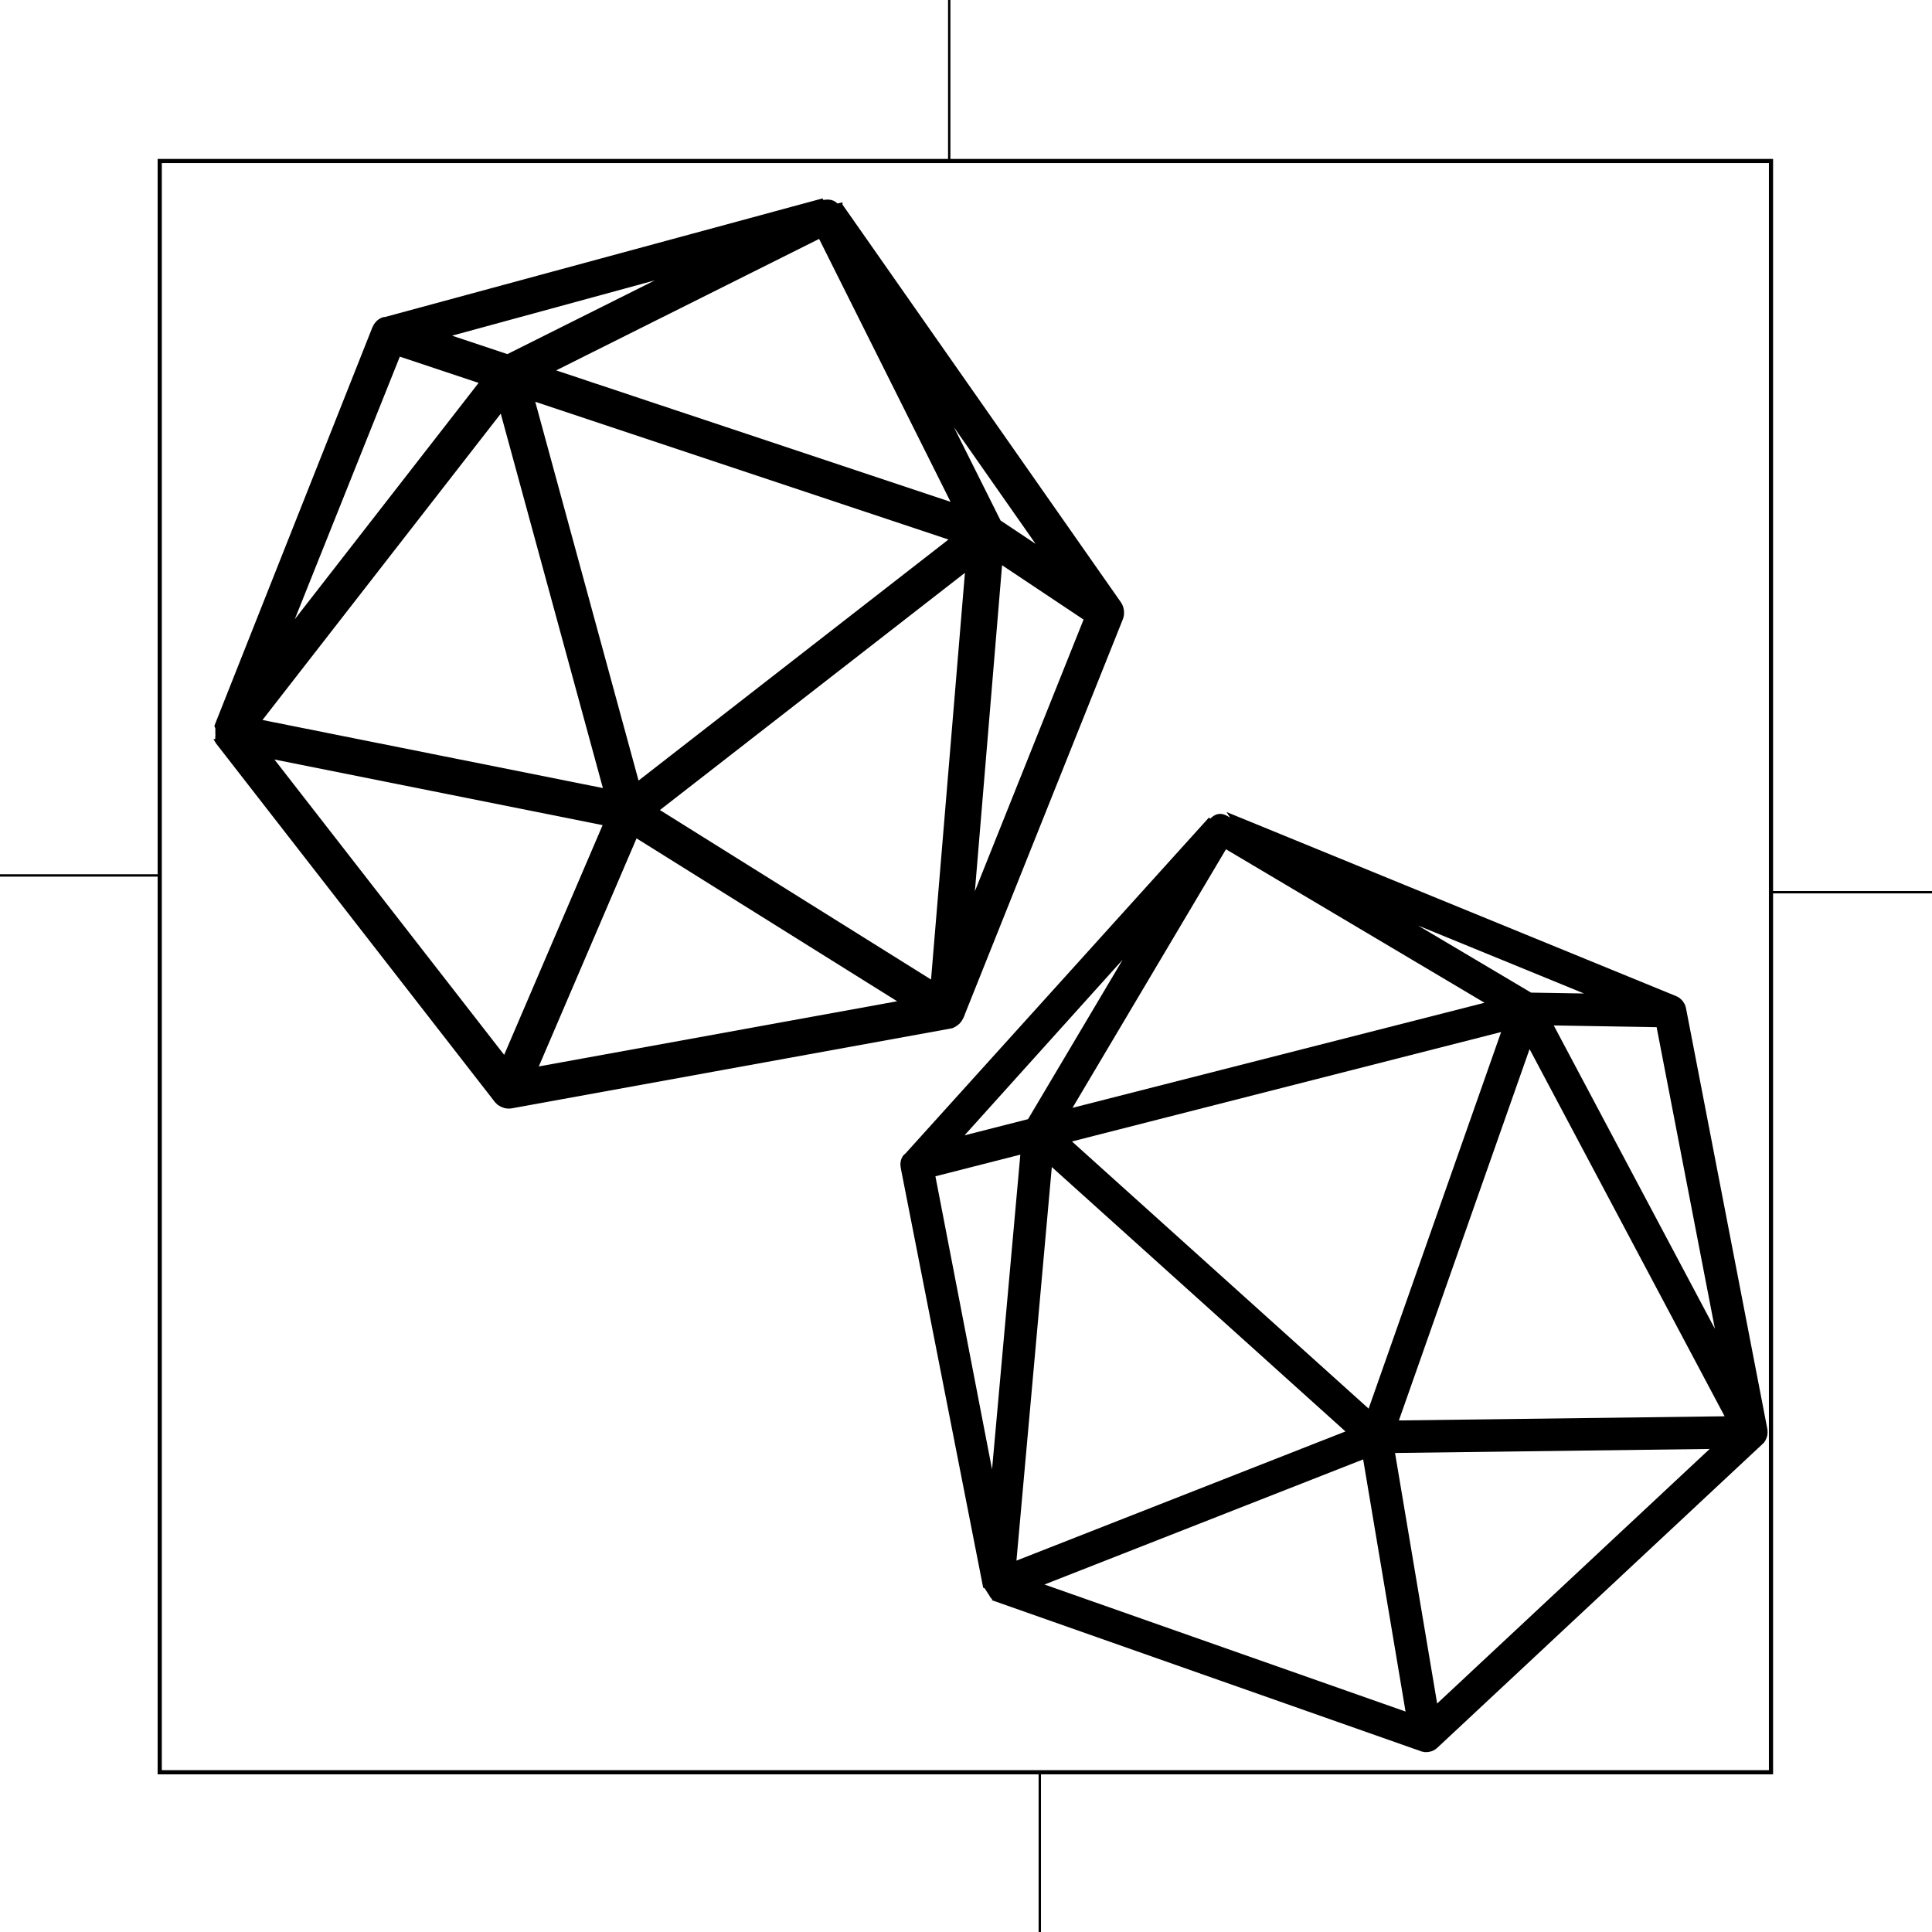
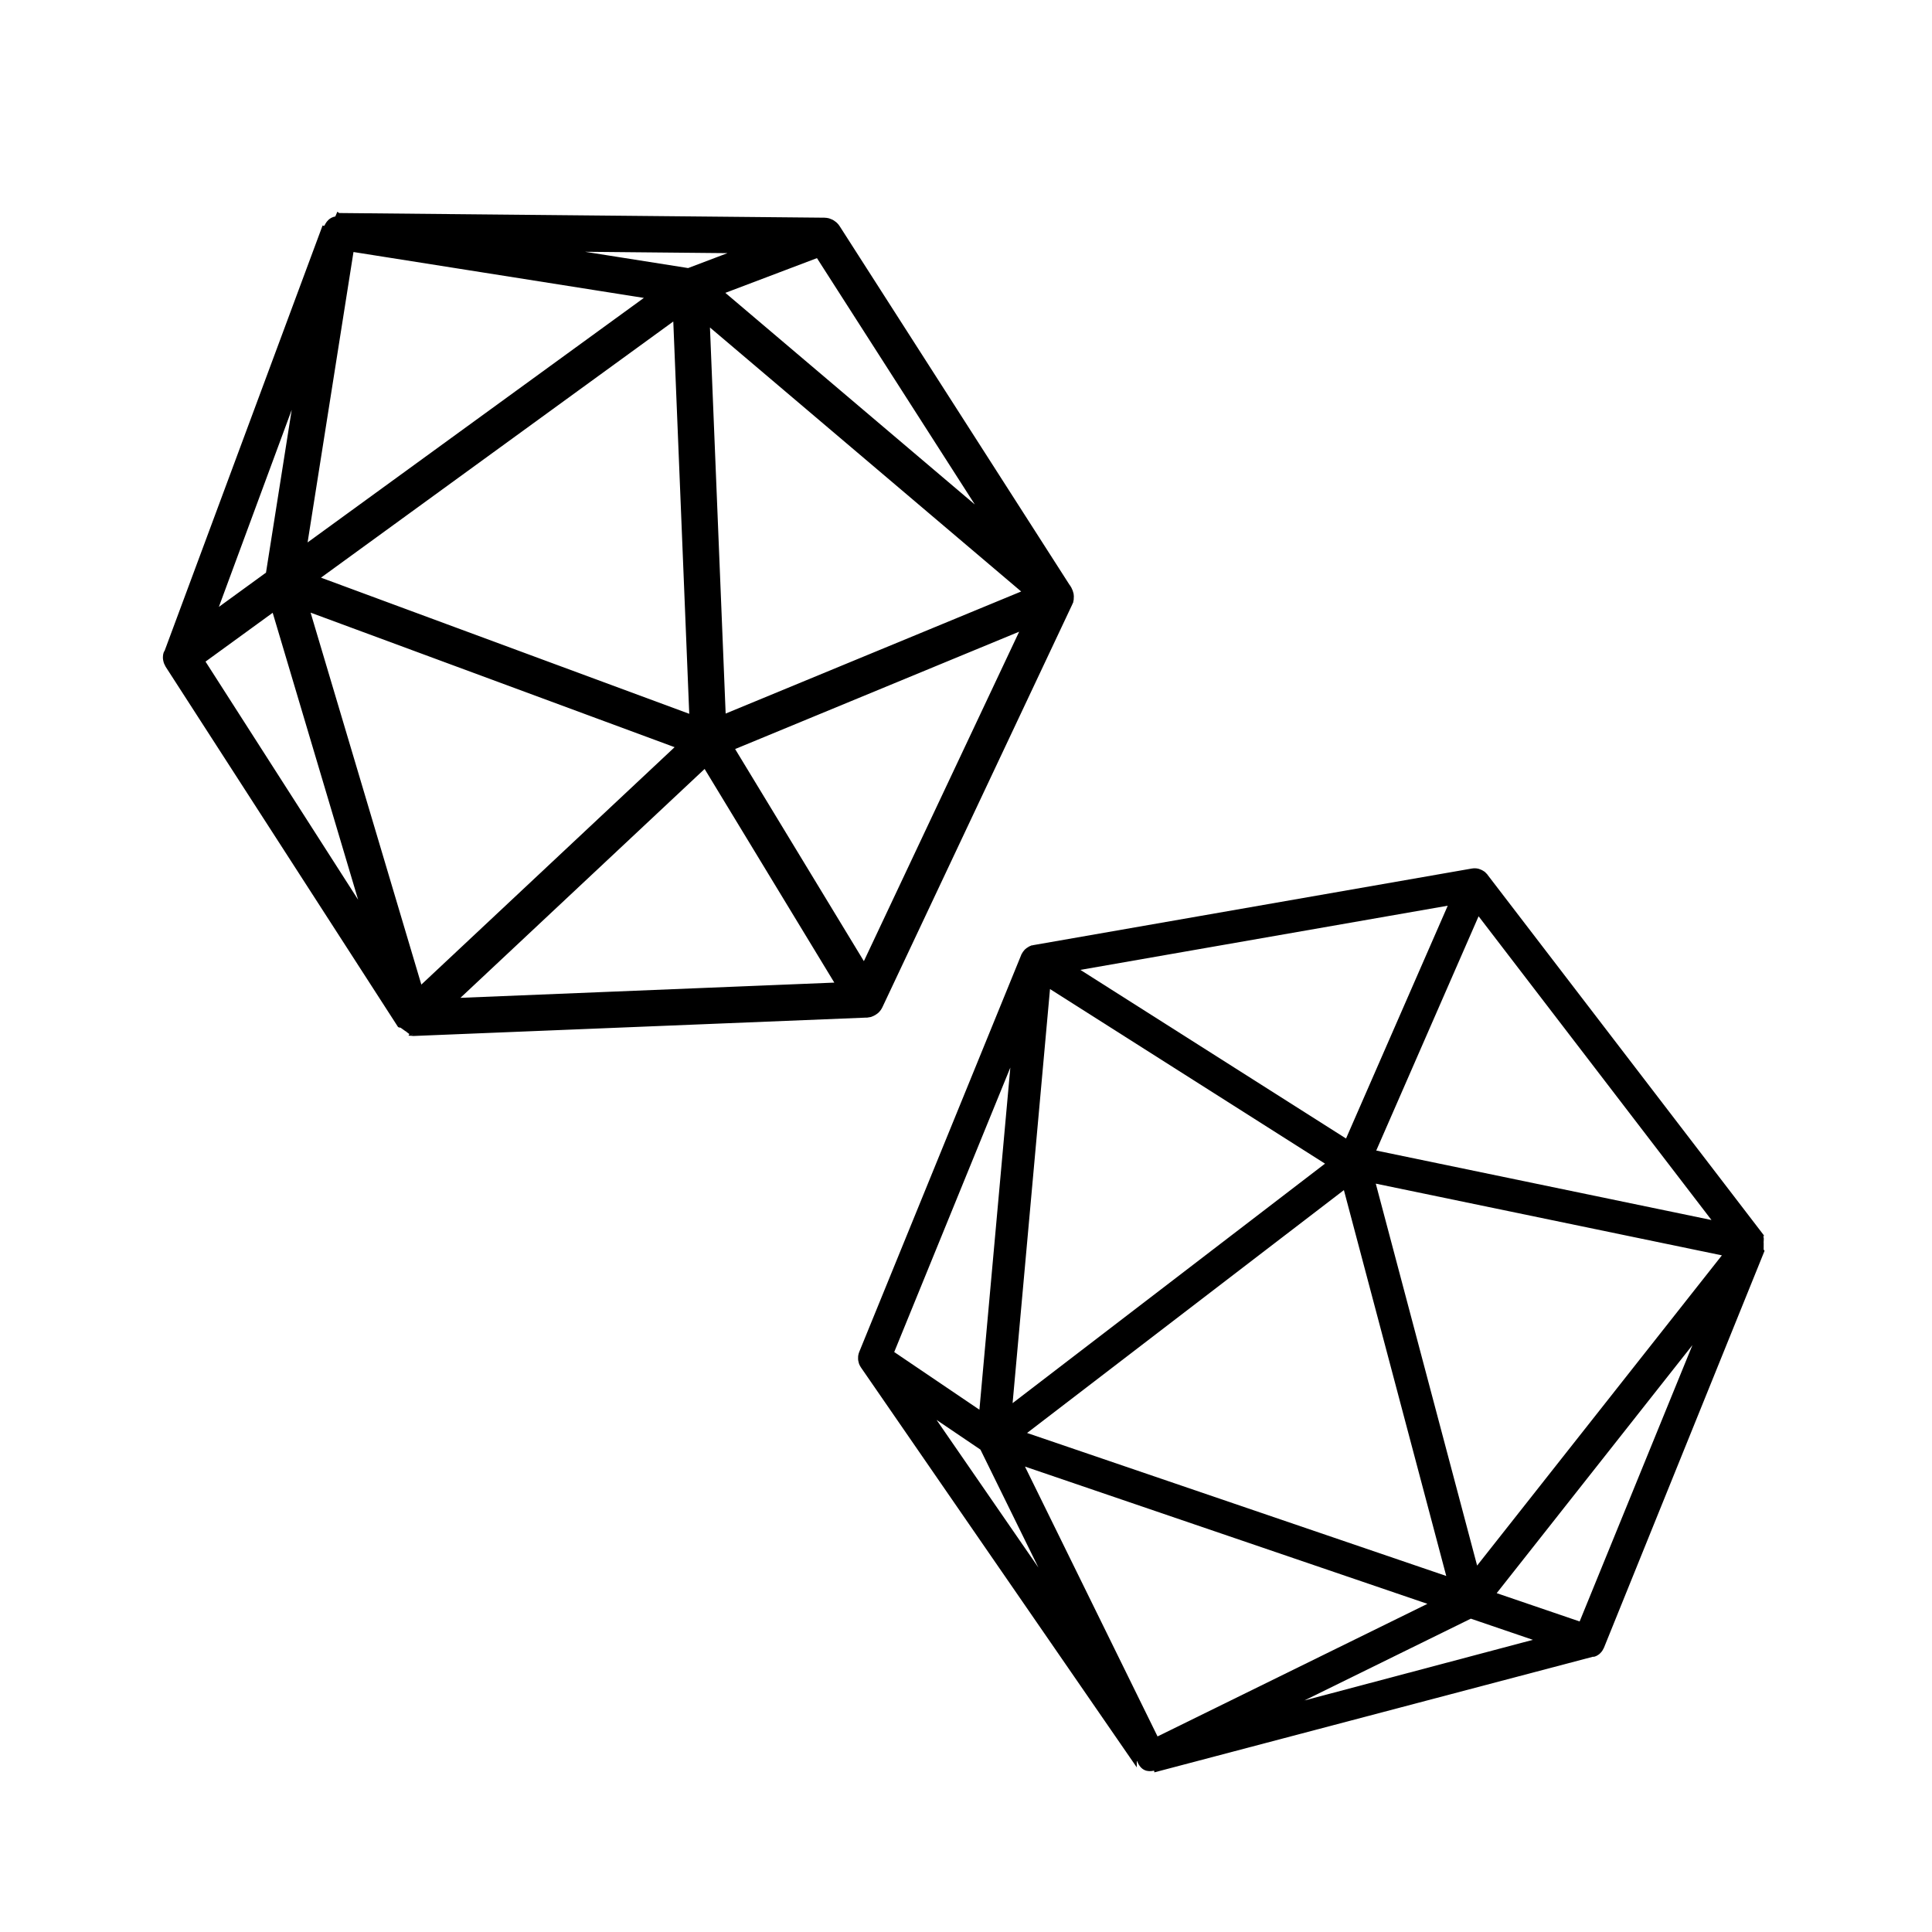
<svg xmlns="http://www.w3.org/2000/svg" version="1.1" id="Your_Icon" x="0px" y="0px" width="576" height="576" viewBox="0 0 576 576" enable-background="new 0 0 100 100" xml:space="preserve">
  <defs id="defs7" />
-   <path d="m 286.749,303.102 47.433,-118.591 c 0.154,-0.366 0.252,-0.743 0.309,-1.126 0.017,-0.111 0.02,-0.22 0.032,-0.332 0.02,-0.249 0.023,-0.497 0.006,-0.743 -0.008,-0.132 -0.02,-0.26 -0.04,-0.392 -0.04,-0.254 -0.103,-0.503 -0.18,-0.749 -0.034,-0.097 -0.054,-0.197 -0.089,-0.294 -0.134,-0.337 -0.303,-0.655 -0.509,-0.958 -0.012,-0.017 -0.017,-0.034 -0.029,-0.051 L 250.599,61.18 c -0.029,-0.037 -0.008,-0.074 -0.037,-0.114 l 0.04,-0.009 v 1.958 c 0,0 -0.094,0 -0.106,0 -1.152,-2.859 -3.128,-3.213 -5.009,-2.79 0,0.011 -0.012,-0.034 -0.02,-0.034 -0.008,0.011 -0.029,-0.034 -0.029,-0.034 h -0.012 -0.008 -0.008 -0.012 -0.008 c 0,0 -0.012,0 -0.02,0 -0.008,0 -0.008,-0.432 -0.02,-0.432 L 114.796,95.111 c -0.071,0.02 -0.132,-0.054 -0.203,-0.031 -0.249,0.08 -0.492,0.117 -0.723,0.237 -0.154,0.077 -0.292,0.152 -0.435,0.243 -0.146,0.094 -0.289,0.174 -0.42,0.283 -0.126,0.103 -0.24,0.209 -0.354,0.323 -0.137,0.137 -0.266,0.28 -0.389,0.435 -0.086,0.111 -0.169,0.217 -0.243,0.334 -0.132,0.2 -0.24,0.415 -0.343,0.638 -0.032,0.066 -0.077,0.12 -0.103,0.189 L 64.526,216.429 c -0.057,0.146 0.254,0.297 0.254,0.446 v 0.006 c 0,0.532 0,1.072 0,1.607 0,0.012 0,0.012 0,0.023 0,0 0,0 0,0.006 0,0 0,0 0,0.012 v 0.012 0.006 c 0,0.212 -0.006,0.429 0.034,0.638 0.009,0.012 -0.034,0.012 -0.034,0.017 0,0.012 0,0.012 0,0.023 0,0 0,0 0,0.006 0,0 0,0 0,0.012 v 0.012 c 0,0 0,0 0,0.006 v 0.012 c 0,0.546 -0.132,1.078 0.172,1.558 0,-0.006 -0.086,0.012 -0.086,0.012 0,0.012 -0.086,0.012 -0.086,0.012 0,0.006 0,0.006 0,0.006 l -0.129,0.012 c 0.086,0.134 0.103,0.257 0.194,0.38 l 83.045,106.799 c 0.006,0.012 0,0.017 0.006,0.029 0.006,0.006 0,0.012 0.006,0.023 0.017,0.023 0.04,0.04 0.06,0.06 0.069,0.083 0.149,0.146 0.223,0.223 0.077,0.083 0.152,0.163 0.234,0.234 0.086,0.077 0.157,0.177 0.246,0.252 0.074,0.057 0.163,0.094 0.24,0.152 0.114,0.077 0.232,0.152 0.352,0.217 0.014,0.012 0.029,0.023 0.046,0.029 0.249,0.146 0.503,0.257 0.769,0.352 0.12,0.04 0.234,0.089 0.357,0.123 0.06,0.017 0.117,0.051 0.177,0.06 0.352,0.077 0.712,0.123 1.072,0.123 0.283,0 0.577,-0.034 0.869,-0.077 L 283.108,306.112 c 0.163,-0.029 0.309,-0.06 0.466,-0.106 0.04,-0.014 0.083,0.008 0.12,0.008 0.012,0 0.012,0 0.012,0 0.06,0 0.111,-0.077 0.172,-0.1 0.117,-0.04 0.229,-0.097 0.343,-0.149 0.06,-0.029 0.126,-0.054 0.183,-0.086 0.049,-0.029 0.074,-0.043 0.094,-0.049 0.04,-0.023 0.066,-0.06 0.106,-0.08 0.4,-0.223 0.769,-0.497 1.086,-0.815 0.04,-0.046 0.069,-0.097 0.109,-0.137 0.312,-0.34 0.575,-0.72 0.775,-1.138 0.017,-0.029 0.046,-0.051 0.06,-0.083 0.012,-0.023 0.023,-0.049 0.032,-0.074 0.006,-0.012 0.008,-0.017 0.014,-0.029 0.023,-0.06 0.046,-0.114 0.071,-0.172 z m -8.671,-10.066 -82.35,-51.481 92.645,-72.047 -10.295,123.528 z m -88.034,-59.326 -31.315,-114.829 125.267,41.761 -93.951,73.068 z m 108.208,-66.23 25.518,17.016 -34.025,85.049 8.508,-102.065 z m 12.75,-3.133 -13.145,-8.765 -17.522,-35.04 30.666,43.805 z M 284.553,150.623 164.287,110.534 244.467,70.445 284.553,150.623 z m -133.243,-44.42 -18.539,-6.181 67.985,-18.545 -49.446,24.726 z m -32.442,-0.606 24.786,8.265 -57.842,74.363 33.056,-82.628 z m 30.681,16.45 31.004,113.657 -103.334,-20.663 72.33,-92.994 z m 30.932,123.523 -30.026,70.058 -70.06,-90.075 100.086,20.017 z m 9.031,3.525 79.549,49.723 -109.386,19.894 29.837,-69.617 z" id="path3" style="fill:#000000;fill-opacity:1;stroke:#000000;stroke-width:1.166;stroke-opacity:1" />
-   <rect style="fill:none;stroke:#000000;stroke-width:1.245;stroke-miterlimit:4;stroke-opacity:1;stroke-dasharray:none" id="rect2986" width="480.381" height="480.375" x="47.619" y="48.002" />
-   <path style="fill:none;stroke:#000000;stroke-width:0.703px;stroke-linecap:butt;stroke-linejoin:miter;stroke-opacity:1" d="M -0.254,261 47.249,261" id="path2990" />
-   <path style="fill:none;stroke:#000000;stroke-width:0.703px;stroke-linecap:butt;stroke-linejoin:miter;stroke-opacity:1" d="M 528.497,266 576,266" id="path2990-1" />
-   <path style="fill:none;stroke:#000000;stroke-width:0.703px;stroke-linecap:butt;stroke-linejoin:miter;stroke-opacity:1" d="m 283,0 0,47.503" id="path2990-1-7" />
-   <path style="fill:none;stroke:#000000;stroke-width:0.703px;stroke-linecap:butt;stroke-linejoin:miter;stroke-opacity:1" d="m 310,528.746 0,47.503" id="path2990-1-4" />
-   <path d="M 526.908,426.023 502.664,300.619 c -0.068,-0.391 -0.19,-0.761 -0.349,-1.114 -0.046,-0.103 -0.102,-0.196 -0.153,-0.296 -0.118,-0.22 -0.25,-0.431 -0.397,-0.628 -0.078,-0.106 -0.158,-0.208 -0.245,-0.308 -0.171,-0.192 -0.359,-0.368 -0.557,-0.533 -0.081,-0.063 -0.152,-0.137 -0.234,-0.2 -0.295,-0.211 -0.609,-0.387 -0.946,-0.53 -0.019,-0.008 -0.033,-0.02 -0.052,-0.028 L 365.658,242.089 c -0.044,-0.016 -0.047,-0.058 -0.093,-0.076 l 0.029,-0.029 1.059,1.647 c 0,0 -0.08,0.051 -0.089,0.057 -2.515,-1.781 -4.369,-1.011 -5.722,0.362 0.007,0.009 -0.028,-0.023 -0.035,-0.018 -5.6e-4,0.014 -0.043,-0.013 -0.043,-0.013 l -0.009,0.007 -0.007,0.004 -0.007,0.004 -0.009,0.007 -0.007,0.004 c 0,0 -0.009,0.007 -0.017,0.011 -0.007,0.004 -0.24,-0.359 -0.25,-0.352 l -90.674,100.375 c -0.049,0.055 -0.14,0.025 -0.188,0.083 -0.166,0.202 -0.35,0.365 -0.48,0.591 -0.088,0.148 -0.163,0.285 -0.234,0.439 -0.072,0.158 -0.149,0.303 -0.2,0.465 -0.05,0.155 -0.089,0.305 -0.123,0.463 -0.041,0.19 -0.072,0.379 -0.092,0.576 -0.011,0.14 -0.024,0.274 -0.024,0.413 -0.003,0.239 0.022,0.479 0.056,0.722 0.009,0.072 -5e-4,0.143 0.015,0.214 l 24.602,125.265 c 0.031,0.154 0.375,0.112 0.455,0.237 l 0.003,0.004 c 0.288,0.447 0.58,0.902 0.869,1.351 0.007,0.009 0.007,0.009 0.012,0.019 0,0 0,0 0.003,0.004 0,0 0,0 0.007,0.009 l 0.007,0.009 0.003,0.004 c 0.114,0.178 0.227,0.364 0.374,0.518 0.013,0.004 -0.023,0.028 -0.02,0.033 0.007,0.009 0.007,0.009 0.012,0.019 0,0 0,0 0.003,0.004 0,0 0,0 0.007,0.009 l 0.007,0.009 c 0,0 0,0 0.003,0.004 l 0.007,0.009 c 0.295,0.459 0.472,0.978 0.987,1.218 -0.003,-0.004 -0.066,0.056 -0.066,0.056 0.007,0.009 -0.066,0.056 -0.066,0.056 0.003,0.004 0.003,0.004 0.003,0.004 l -0.102,0.079 c 0.145,0.067 0.226,0.161 0.369,0.215 l 127.614,44.918 c 0.011,0.006 0.009,0.014 0.02,0.021 0.008,0.001 0.007,0.009 0.017,0.016 0.027,0.01 0.055,0.012 0.083,0.018 0.103,0.033 0.204,0.042 0.308,0.067 0.11,0.028 0.216,0.055 0.324,0.07 0.114,0.019 0.228,0.064 0.343,0.079 0.093,0.008 0.188,-0.009 0.284,-0.002 0.138,0.003 0.277,0.003 0.413,-0.007 0.018,0.001 0.036,0.003 0.054,-6.7e-4 0.288,-0.012 0.562,-0.056 0.837,-0.12 0.123,-0.031 0.245,-0.052 0.367,-0.09 0.06,-0.018 0.126,-0.02 0.182,-0.045 0.338,-0.125 0.665,-0.282 0.968,-0.476 0.238,-0.153 0.467,-0.341 0.689,-0.535 l 96.977,-90.578 c 0.122,-0.112 0.227,-0.218 0.335,-0.341 0.026,-0.034 0.074,-0.038 0.105,-0.058 0.009,-0.007 0.009,-0.007 0.009,-0.007 0.051,-0.033 0.052,-0.125 0.09,-0.177 0.077,-0.097 0.14,-0.205 0.208,-0.311 0.035,-0.057 0.076,-0.114 0.108,-0.171 0.025,-0.05 0.039,-0.076 0.053,-0.092 0.021,-0.041 0.023,-0.086 0.046,-0.124 0.216,-0.404 0.378,-0.834 0.473,-1.273 0.008,-0.06 0.005,-0.119 0.017,-0.174 0.078,-0.455 0.094,-0.917 0.036,-1.376 -0.001,-0.033 0.011,-0.068 0.006,-0.102 -0.002,-0.025 -0.007,-0.053 -0.014,-0.08 -6.8e-4,-0.013 -0.002,-0.019 -0.003,-0.032 -0.013,-0.063 -0.024,-0.121 -0.033,-0.183 z m -12.737,-3.777 -97.11,1.238 38.959,-110.707 58.152,109.47 z M 408.037,419.959 319.592,340.311 447.543,307.687 408.037,419.959 z m 55.196,-114.231 30.666,0.511 17.379,89.939 -48.046,-90.45 z m 9.03,-9.531 -15.797,-0.263 -33.689,-19.996 49.486,20.26 z m -29.67,2.761 -122.841,31.327 45.759,-77.085 77.081,45.758 z m -136.097,34.702 -18.937,4.828 47.153,-52.368 -28.217,47.54 z m -27.615,17.036 25.318,-6.454 -8.433,93.832 -16.885,-87.378 z m 34.703,-2.758 87.549,78.831 -98.092,38.508 10.543,-117.339 z m 92.825,87.168 12.635,75.166 L 311.397,472.4 406.408,435.105 z m 9.503,-1.92 93.803,-1.201 -81.247,75.895 -12.556,-74.694 z" id="path3-0" />
+   <path d="M 318.787,175.315 249.866,67.78 c -0.208,-0.338 -0.459,-0.637 -0.737,-0.906 -0.081,-0.079 -0.167,-0.144 -0.252,-0.218 -0.191,-0.161 -0.391,-0.308 -0.601,-0.437 -0.112,-0.07 -0.223,-0.135 -0.342,-0.195 -0.23,-0.115 -0.469,-0.209 -0.714,-0.289 -0.099,-0.029 -0.192,-0.07 -0.291,-0.099 -0.353,-0.087 -0.709,-0.134 -1.075,-0.143 -0.021,-4.21e-4 -0.038,-0.006 -0.059,-0.007 l -144.869,-1.393 c -0.047,0.002 -0.065,-0.037 -0.115,-0.036 l 0.016,-0.038 1.593,1.138 c 0,0 -0.055,0.077 -0.061,0.086 -2.996,-0.724 -4.433,0.677 -5.182,2.453 0.009,0.007 -0.035,-0.01 -0.04,-0.004 0.005,0.013 -0.044,0.003 -0.044,0.003 l -0.007,0.009 -0.005,0.006 -0.005,0.006 -0.007,0.009 -0.005,0.006 c 0,0 -0.007,0.009 -0.012,0.016 -0.005,0.006 -0.356,-0.244 -0.363,-0.235 L 49.59,194.318 c -0.025,0.07 -0.121,0.075 -0.144,0.147 -0.079,0.249 -0.19,0.468 -0.227,0.726 -0.027,0.171 -0.046,0.325 -0.055,0.495 -0.008,0.173 -0.026,0.336 -0.014,0.506 0.011,0.162 0.03,0.317 0.057,0.476 0.032,0.191 0.073,0.379 0.128,0.569 0.041,0.135 0.079,0.264 0.131,0.392 0.086,0.223 0.198,0.436 0.319,0.65 0.035,0.064 0.053,0.133 0.094,0.193 l 69.203,107.273 c 0.085,0.131 0.39,-0.034 0.511,0.052 l 0.005,0.003 c 0.433,0.309 0.872,0.623 1.307,0.934 0.01,0.007 0.01,0.007 0.019,0.013 0,0 0,0 0.005,0.003 0,0 0,0 0.01,0.007 l 0.01,0.007 0.005,0.003 c 0.172,0.123 0.346,0.254 0.539,0.343 0.015,-2e-4 -0.01,0.035 -0.006,0.038 0.01,0.007 0.01,0.007 0.019,0.013 0,0 0,0 0.005,0.003 0,0 0,0 0.01,0.007 l 0.01,0.007 c 0,0 0,0 0.005,0.003 l 0.01,0.007 c 0.444,0.317 0.8,0.734 1.367,0.766 -0.005,-0.003 -0.04,0.077 -0.04,0.077 0.01,0.007 -0.04,0.077 -0.04,0.077 0.005,0.003 0.005,0.003 0.005,0.003 l -0.065,0.111 c 0.159,0.008 0.269,0.066 0.422,0.063 l 135.175,-5.487 c 0.013,0.002 0.014,0.01 0.027,0.012 0.008,-0.001 0.01,0.007 0.022,0.008 0.029,-6.6e-4 0.056,-0.009 0.084,-0.014 0.107,-0.008 0.205,-0.036 0.311,-0.052 0.112,-0.015 0.221,-0.029 0.327,-0.054 0.113,-0.025 0.236,-0.025 0.348,-0.054 0.09,-0.027 0.172,-0.078 0.263,-0.107 0.129,-0.048 0.258,-0.1 0.381,-0.16 0.018,-0.005 0.035,-0.01 0.05,-0.021 0.263,-0.118 0.502,-0.26 0.733,-0.421 0.102,-0.074 0.208,-0.139 0.308,-0.219 0.049,-0.039 0.11,-0.066 0.152,-0.109 0.267,-0.241 0.514,-0.508 0.723,-0.801 0.165,-0.23 0.308,-0.49 0.442,-0.752 l 56.584,-120.03 c 0.071,-0.149 0.131,-0.286 0.185,-0.441 0.012,-0.041 0.055,-0.063 0.076,-0.093 0.007,-0.01 0.007,-0.01 0.007,-0.01 0.035,-0.049 0.002,-0.136 0.018,-0.198 0.036,-0.119 0.054,-0.243 0.079,-0.366 0.012,-0.066 0.029,-0.134 0.037,-0.199 0.005,-0.056 0.008,-0.085 0.015,-0.105 0.005,-0.046 -0.011,-0.088 -0.004,-0.133 0.051,-0.455 0.042,-0.915 -0.031,-1.358 -0.014,-0.059 -0.039,-0.112 -0.049,-0.168 -0.096,-0.451 -0.252,-0.886 -0.475,-1.292 -0.013,-0.03 -0.015,-0.067 -0.033,-0.097 -0.012,-0.023 -0.026,-0.047 -0.042,-0.069 -0.006,-0.012 -0.009,-0.017 -0.015,-0.028 -0.036,-0.054 -0.066,-0.104 -0.098,-0.158 z m -13.231,1.204 -89.761,37.079 -4.766,-117.265 94.527,80.186 z m -99.448,37.143 -111.638,-41.272 106.8,-77.649 4.837,118.922 z m 9.015,-126.547 28.679,-10.871 49.422,77.126 -78.102,-66.255 z m 4.863,-12.196 -14.773,5.6 -38.697,-6.113 53.47,0.513 z M 193.442,88.462 90.909,163.015 104.901,74.469 193.442,88.462 Z M 79.842,171.055 64.035,182.547 88.467,116.449 79.842,171.055 Z m -19.352,26.045 21.133,-15.363 26.882,90.293 -48.016,-74.93 z M 91.71,181.698 202.212,222.543 125.329,294.611 91.71,181.698 Z m 118.489,46.638 39.549,65.157 -114.019,4.644 74.47,-69.801 z m 8.118,-5.299 86.702,-35.822 -47.401,100.569 -39.301,-64.748 z" id="path3" style="fill:#000000;fill-opacity:1;stroke:#000000;stroke-width:1.166;stroke-opacity:1" />
+   <path d="m 304.445,284.748 -48.256,118.259 c -0.157,0.365 -0.257,0.742 -0.317,1.124 -0.018,0.111 -0.021,0.22 -0.034,0.331 -0.022,0.249 -0.026,0.497 -0.011,0.743 0.007,0.132 0.018,0.26 0.037,0.392 0.038,0.255 0.099,0.504 0.175,0.75 0.034,0.097 0.053,0.198 0.087,0.295 0.132,0.338 0.298,0.657 0.502,0.961 0.011,0.017 0.017,0.034 0.028,0.052 l 82.255,119.261 c 0.028,0.037 0.008,0.074 0.036,0.115 l -0.04,0.008 0.014,-1.958 c 0,0 0.095,6.8e-4 0.106,7.9e-4 1.132,2.867 3.105,3.235 4.989,2.825 -0.001,-0.011 0.011,0.035 0.02,0.034 0.008,-0.012 0.028,0.035 0.028,0.035 l 0.011,-10e-4 0.008,1.8e-4 0.008,1.7e-4 0.011,-10e-4 0.008,1.7e-4 c 0,0 0.011,-0.001 0.02,-2.6e-4 0.008,1.7e-4 0.005,0.432 0.017,0.432 l 130.798,-34.478 c 0.071,-0.019 0.131,0.055 0.203,0.033 0.249,-0.078 0.493,-0.114 0.725,-0.232 0.155,-0.076 0.293,-0.149 0.436,-0.24 0.146,-0.093 0.29,-0.172 0.422,-0.28 0.126,-0.102 0.242,-0.207 0.357,-0.321 0.138,-0.136 0.268,-0.278 0.392,-0.432 0.086,-0.111 0.17,-0.216 0.245,-0.333 0.133,-0.199 0.243,-0.413 0.347,-0.635 0.032,-0.065 0.079,-0.119 0.105,-0.188 L 526.06,372.963 c 0.058,-0.145 -0.252,-0.299 -0.251,-0.448 l -5.1e-4,-0.005 c 0.004,-0.532 0.007,-1.072 0.011,-1.607 -0.001,-0.011 -0.001,-0.011 1.5e-4,-0.023 0,0 0,0 -5.2e-4,-0.005 0,0 0,0 -10e-4,-0.011 l -10e-4,-0.011 -5.1e-4,-0.005 c 10e-4,-0.212 0.009,-0.429 -0.03,-0.638 -0.009,-0.011 0.034,-0.011 0.034,-0.017 -0.001,-0.011 -0.001,-0.011 2e-4,-0.023 0,0 0,0 -5.1e-4,-0.005 0,0 0,0 -10e-4,-0.011 l -0.001,-0.011 c 0,0 0,0 -5.1e-4,-0.005 l -10e-4,-0.011 c 0.004,-0.546 0.139,-1.077 -0.161,-1.559 5.1e-4,0.005 0.086,-0.011 0.086,-0.011 -0.001,-0.011 0.086,-0.011 0.086,-0.011 -5.1e-4,-0.005 -5.1e-4,-0.005 -5.1e-4,-0.005 l 0.129,-0.011 c -0.085,-0.135 -0.101,-0.258 -0.192,-0.382 L 443.462,260.771 c -0.007,-0.011 7.1e-4,-0.017 -0.006,-0.029 -0.006,-0.005 -10e-4,-0.011 -0.006,-0.023 -0.017,-0.023 -0.04,-0.04 -0.06,-0.06 -0.068,-0.083 -0.148,-0.147 -0.221,-0.225 -0.077,-0.084 -0.15,-0.164 -0.233,-0.236 -0.085,-0.078 -0.156,-0.178 -0.244,-0.253 -0.074,-0.058 -0.162,-0.095 -0.239,-0.154 -0.114,-0.078 -0.23,-0.154 -0.35,-0.22 -0.015,-0.011 -0.029,-0.022 -0.046,-0.029 -0.248,-0.148 -0.501,-0.261 -0.767,-0.357 -0.12,-0.041 -0.234,-0.09 -0.356,-0.125 -0.06,-0.018 -0.117,-0.052 -0.177,-0.061 -0.351,-0.08 -0.711,-0.128 -1.071,-0.13 -0.283,-0.002 -0.578,0.03 -0.87,0.071 l -130.72,22.829 c -0.163,0.027 -0.309,0.058 -0.467,0.103 -0.04,0.014 -0.083,-0.009 -0.12,-0.009 -0.011,0.001 -0.011,0.001 -0.011,0.001 -0.06,-3.9e-4 -0.112,0.076 -0.172,0.099 -0.118,0.039 -0.229,0.096 -0.344,0.146 -0.06,0.028 -0.126,0.053 -0.184,0.085 -0.049,0.028 -0.075,0.042 -0.095,0.048 -0.04,0.023 -0.066,0.06 -0.106,0.079 -0.402,0.22 -0.772,0.492 -1.092,0.807 -0.04,0.046 -0.069,0.097 -0.11,0.136 -0.314,0.338 -0.58,0.716 -0.782,1.133 -0.017,0.028 -0.046,0.051 -0.061,0.082 -0.012,0.022 -0.023,0.048 -0.032,0.074 -0.006,0.011 -0.009,0.017 -0.015,0.028 -0.023,0.06 -0.046,0.114 -0.073,0.171 z m 8.601,10.126 81.99,52.052 -93.144,71.401 11.153,-123.454 z m 87.619,59.936 30.516,115.044 -124.973,-42.631 94.457,-72.413 z m -108.666,65.476 -25.399,-17.193 34.616,-84.81 -9.217,102.003 z m -12.772,3.045 13.083,8.856 17.277,35.161 -30.361,-44.017 z m 26.353,13.909 119.985,40.924 -80.457,39.53 -39.528,-80.454 z m 132.931,45.345 18.496,6.309 -68.112,18.072 49.616,-24.381 z m 32.437,0.832 -24.728,-8.437 58.358,-73.959 -33.63,82.396 z m -30.565,-16.662 -30.213,-113.87 103.188,21.381 -72.975,92.489 z m -30.073,-123.735 30.512,-69.847 69.432,90.56 -99.945,-20.713 z m -9.006,-3.588 -79.201,-50.275 109.522,-19.133 -30.321,69.408 z" id="path3-0" />
</svg>
